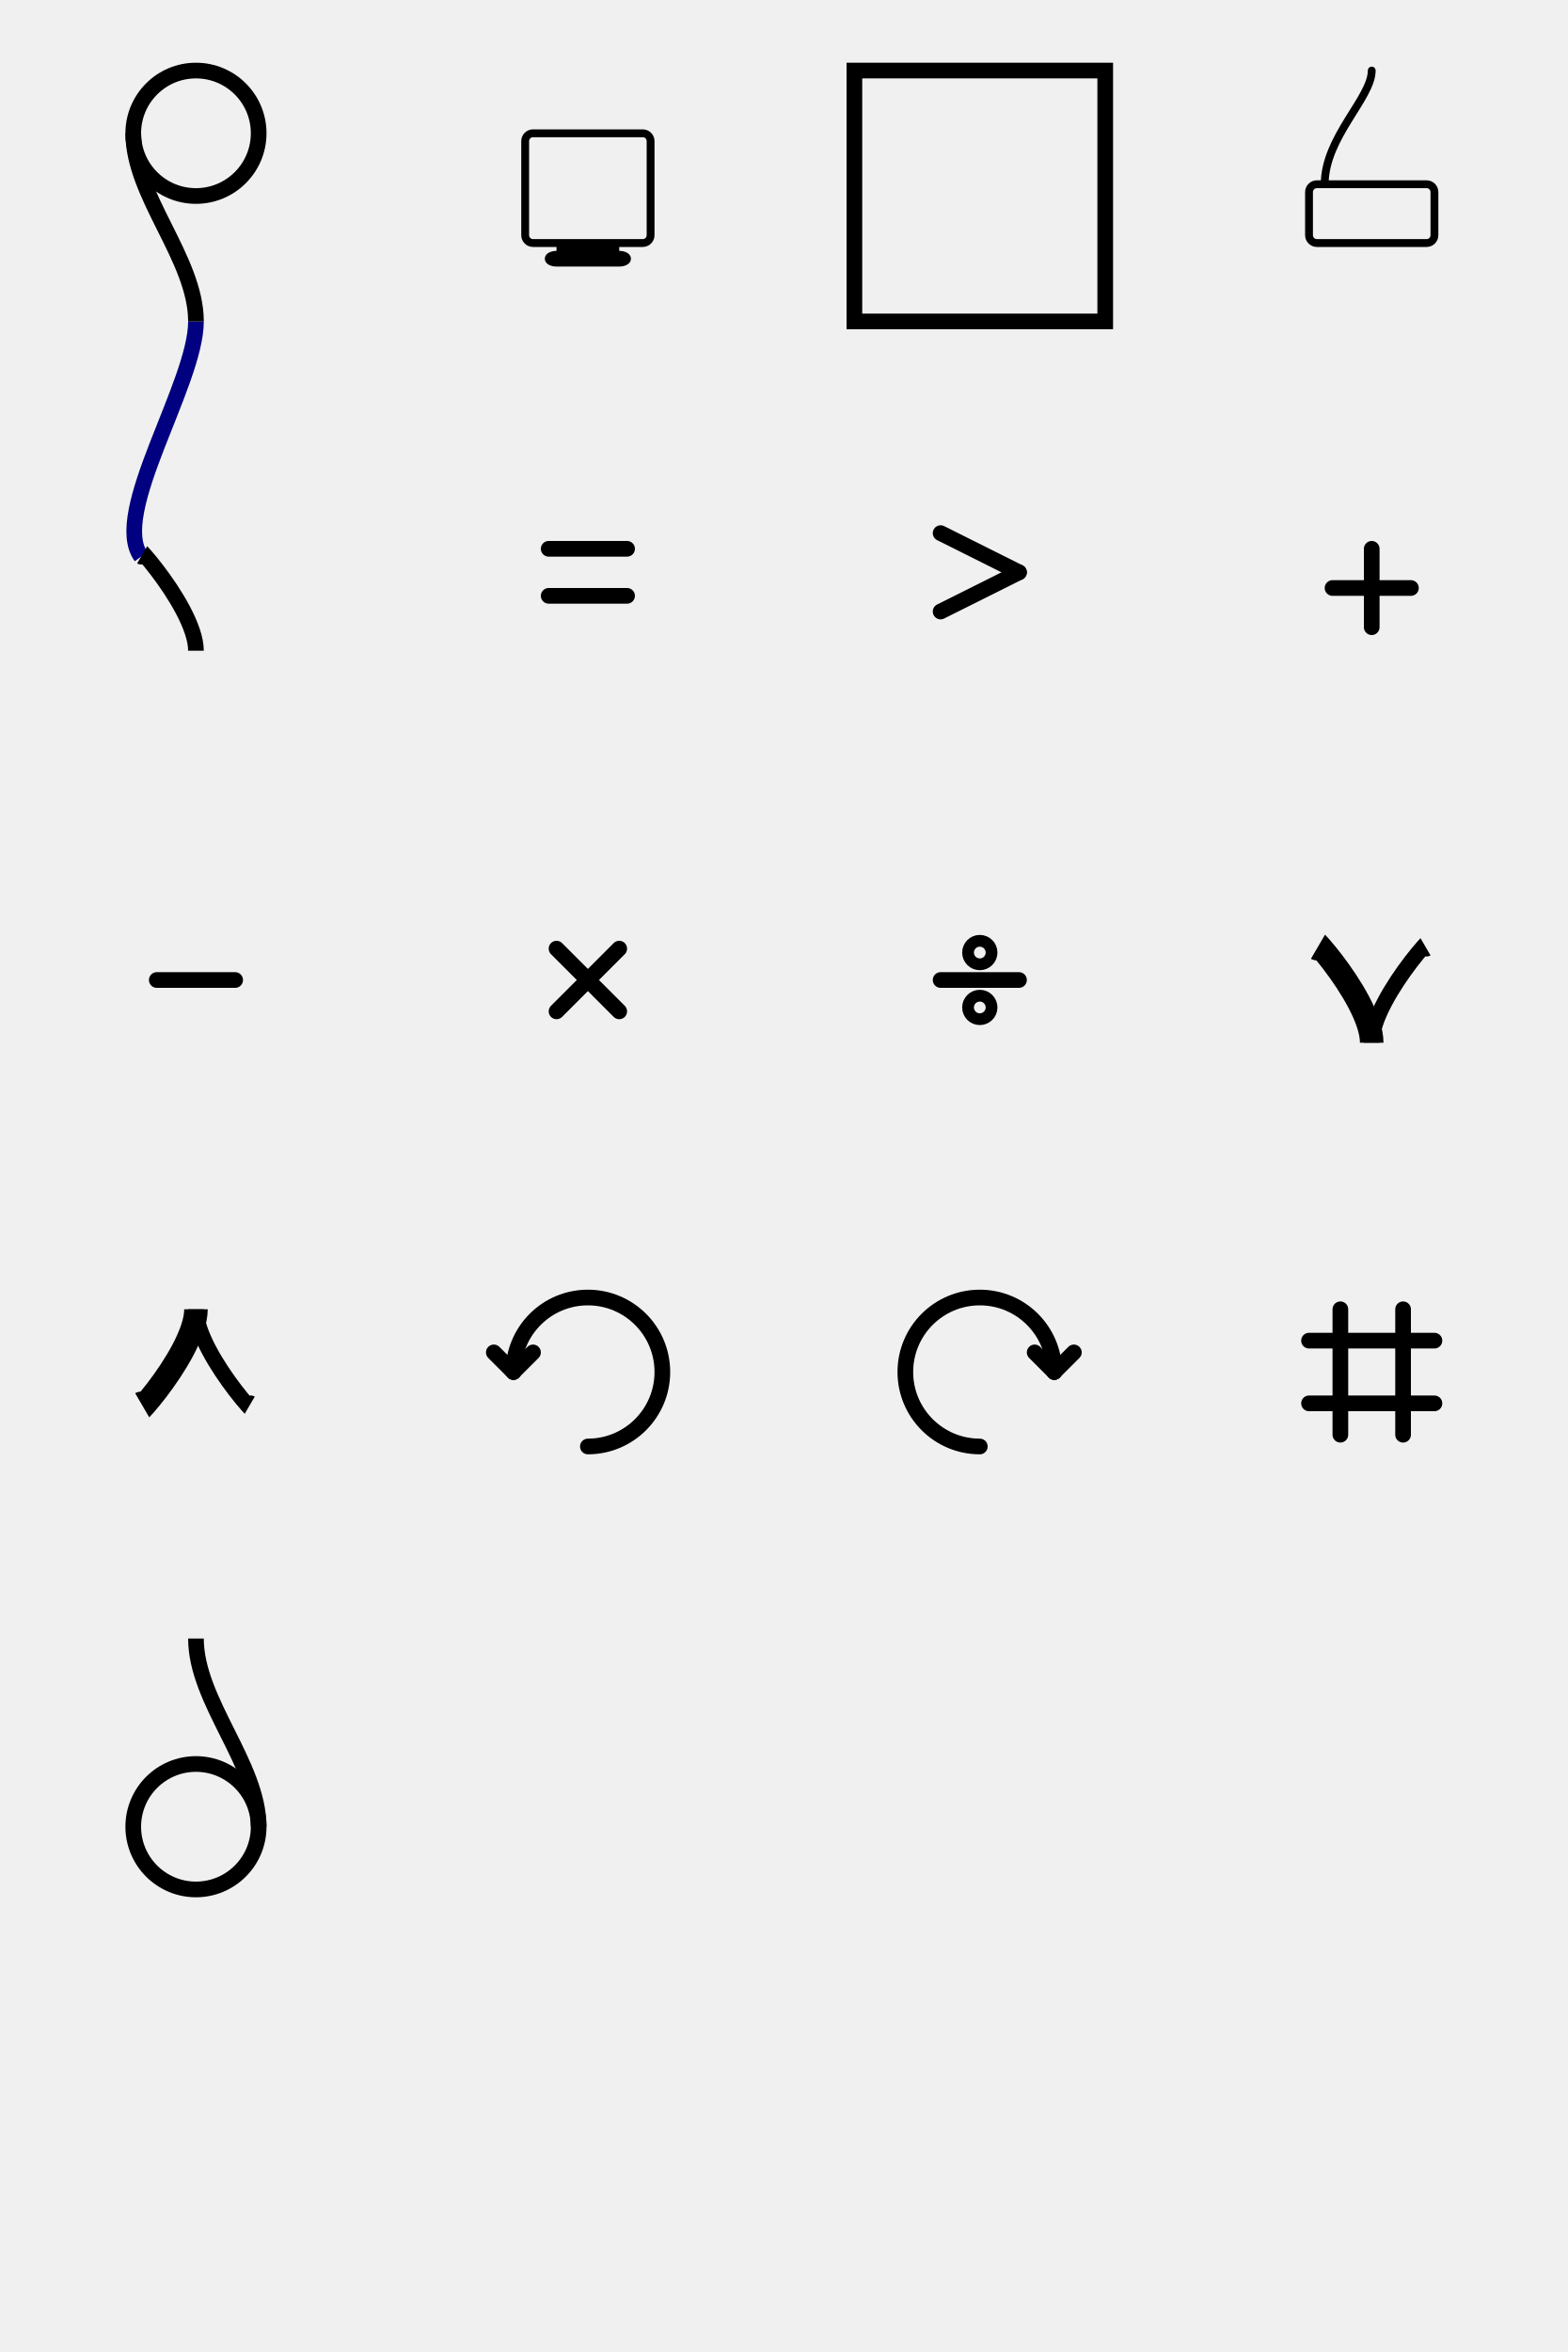
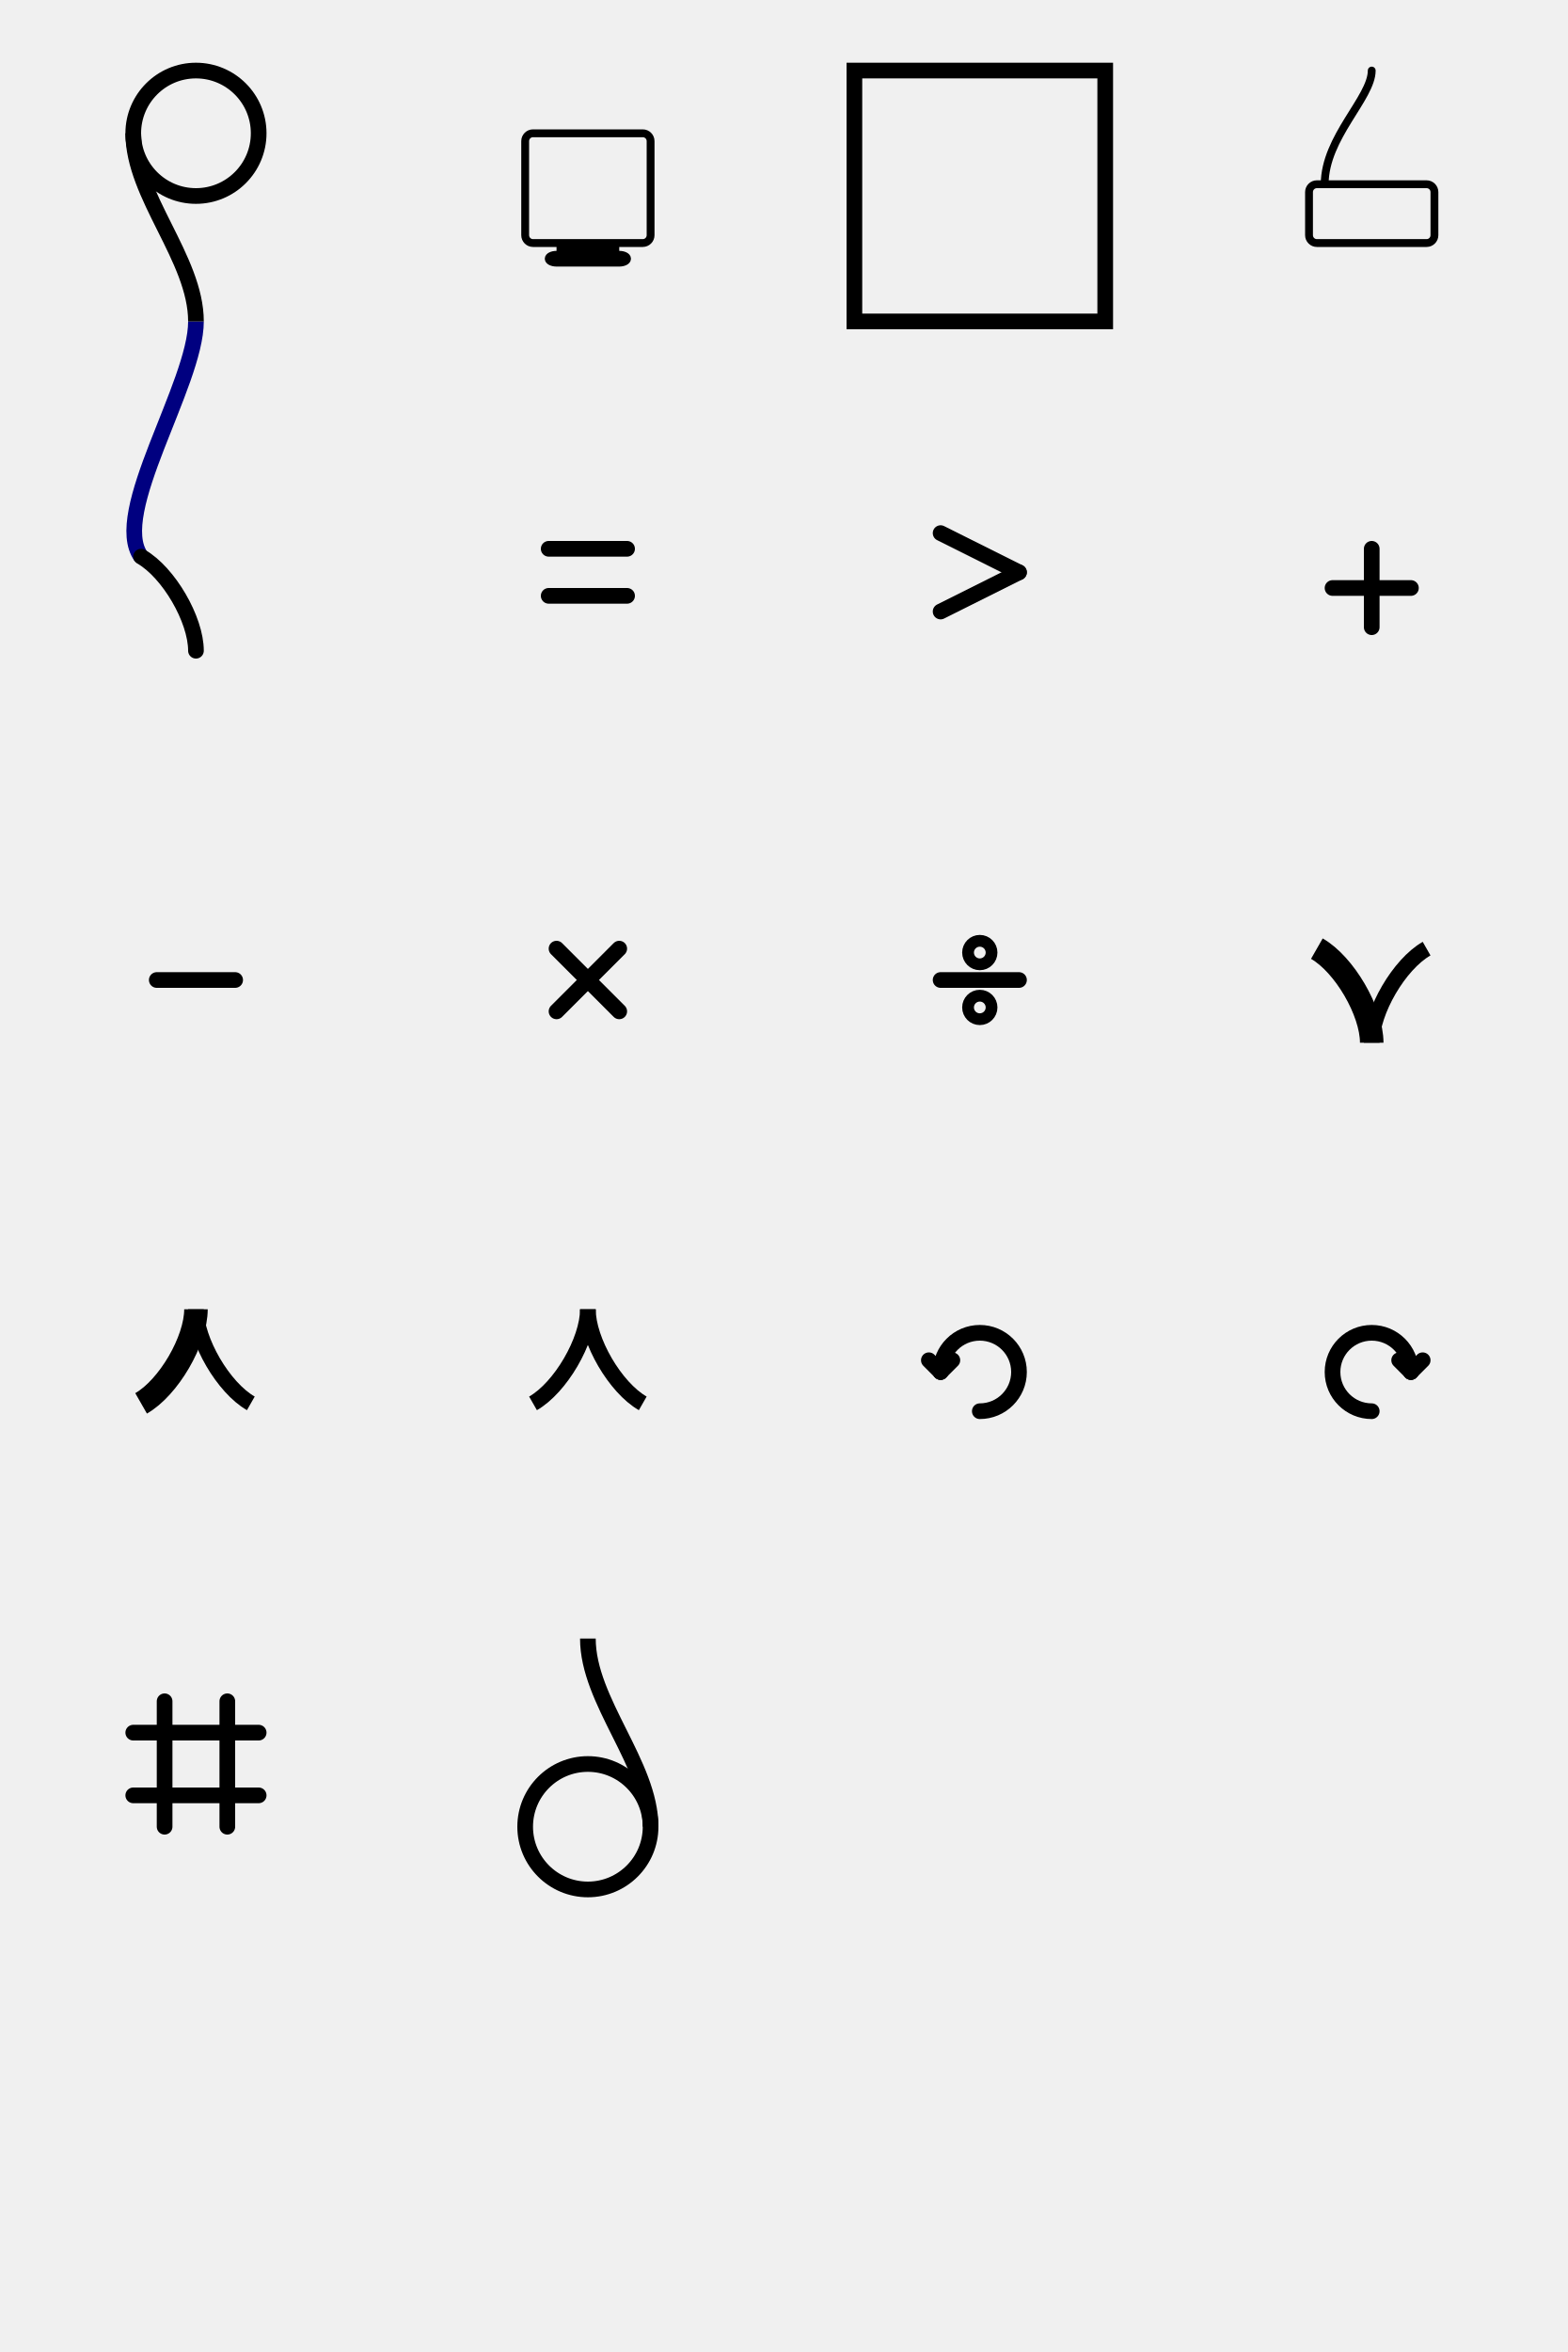
<svg xmlns="http://www.w3.org/2000/svg" xmlns:xlink="http://www.w3.org/1999/xlink" width="400" height="600">
  <defs>
    <g id="#node" />
    <marker id="#arrowhead" viewBox="0 0 2 2" refX="1" refY="1" markerWidth="2" markerHeight="2" orient="auto">
      <circle cx="1" cy="1" r="1" />
    </marker>
    <g id="#11" stroke-linecap="round" stroke-width="4" stroke="black" fill="transparent">
      <use x="0" y="-32" xlink:href="##node" class="i1" />
      <use x="0" y="32" xlink:href="##node" class="o1" />
      <circle cx="0" cy="0" r="32" fill="white" />
    </g>
    <g id="#12" stroke-linecap="round" stroke-width="4" stroke="black" fill="transparent">
      <use x="0" y="-16" xlink:href="##node" class="i1" />
      <use x="-14" y="8" xlink:href="##node" class="o1" />
      <use x="14" y="8" xlink:href="##node" class="o2" />
      <polygon points="0 32 -28 -16 28 -16" fill="white" />
    </g>
    <g id="#21" stroke-linecap="round" stroke-width="4" stroke="black" fill="transparent">
      <use x="-14" y="-8" xlink:href="##node" class="i1" />
      <use x="14" y="-8" xlink:href="##node" class="i2" />
      <use x="0" y="16" xlink:href="##node" class="o1" />
      <polygon points="0 -32 -28 16 28 16" fill="white" />
    </g>
    <g id="#22" stroke-linecap="round" stroke-width="4" stroke="black" fill="transparent">
      <use x="-16" y="-16" xlink:href="##node" class="i1" />
      <use x="16" y="-16" xlink:href="##node" class="i2" />
      <use x="-16" y="16" xlink:href="##node" class="o1" />
      <use x="16" y="16" xlink:href="##node" class="o2" />
      <polygon points="-32 0 0 -32 32 0 0 32" fill="white" />
    </g>
    <g id="#23" stroke-linecap="round" stroke-width="4" stroke="black" fill="transparent">
      <use x="-16" y="-16" xlink:href="##node" class="i1" />
      <use x="16" y="-16" xlink:href="##node" class="i2" />
      <use x="-24" y="14" xlink:href="##node" class="o1" />
      <use x="0" y="28" xlink:href="##node" class="o2" />
      <use x="24" y="14" xlink:href="##node" class="o3" />
      <polygon points="-32 0 -16 28 16 28 32 0 0 -32" fill="white" />
    </g>
    <g id="#32" stroke-linecap="round" stroke-width="4" stroke="black" fill="transparent">
      <use x="-24" y="-14" xlink:href="##node" class="i1" />
      <use x="0" y="-28" xlink:href="##node" class="i2" />
      <use x="24" y="-14" xlink:href="##node" class="i3" />
      <use x="-16" y="16" xlink:href="##node" class="o1" />
      <use x="16" y="16" xlink:href="##node" class="o2" />
      <polygon points="-32 0 -16 -28 16 -28 32 0 0 32" fill="white" />
    </g>
    <g id="#33" stroke-linecap="round" stroke-width="4" stroke="black" fill="transparent">
      <use x="-24" y="-14" xlink:href="##node" class="i1" />
      <use x="0" y="-28" xlink:href="##node" class="i2" />
      <use x="24" y="-14" xlink:href="##node" class="i3" />
      <use x="-24" y="14" xlink:href="##node" class="o1" />
      <use x="0" y="28" xlink:href="##node" class="o2" />
      <use x="24" y="14" xlink:href="##node" class="o3" />
      <polygon points="-32 0 -16 -28 16 -28 32 0 16 28 -16 28" fill="white" />
    </g>
    <g id="Start" stroke-linecap="butt" stroke-width="4" stroke="black" fill="transparent">
      <use x="0" y="32" xlink:href="##node" class="o1" />
      <circle cx="0" cy="-16" r="16" />
      <path d="M -16 -16 C -16 0 0 16 0 32" />
    </g>
    <g id="End" stroke-linecap="butt" stroke-width="4" stroke="black" fill="transparent">
      <use x="0" y="-32" xlink:href="##node" class="i1" />
      <circle cx="0" cy="16" r="16" />
      <path d="M 0 -32 C 0 -16 16 0 16 16" />
    </g>
    <g id="Print" stroke-linecap="round" stroke-width="4" stroke="black" fill="transparent">
      <use x="0" y="0" xlink:href="##11" />
      <rect x="-16" y="-16" width="32" height="28" rx="2" ry="2" stroke-width="2" />
      <rect x="-8" y="12" width="16" height="4" fill="black" stroke="transparent" />
      <rect x="-10" y="15" width="20" height="2" rx="2" ry="2" stroke-width="2" />
    </g>
    <g id="Constant" stroke-width="4" stroke="black" fill="transparent">
      <use x="0" y="-32" xlink:href="##node" class="i1" />
      <use x="0" y="32" xlink:href="##node" class="o1" />
      <rect x="-32" y="-32" width="64" height="64" class="c" />
    </g>
    <g id="Keyboard" stroke-linecap="round" stroke-width="2" stroke="black" fill="transparent">
      <use x="0" y="0" xlink:href="##11" />
      <rect x="-16" y="-3" width="32" height="15" rx="2" ry="2" />
      <path d="M -12 -3 C -12 -15 0 -25 0 -32" />
    </g>
-     <clipPath id="uptriangle">
-       <polygon points="0 -32 -28 16 28 16" />
-     </clipPath>
    <g id="Left" stroke-linecap="round" stroke-width="4" stroke="black" fill="transparent">
      <use x="0" y="0" xlink:href="##21" />
-       <path d="M -14 -8 C -22 -19 0 4 0 16" clip-path="url(#uptriangle)" />
+       <path d="M -14 -8 C -7 -4 0 8 0 16" />
    </g>
    <g id="Equal" stroke-linecap="round" stroke-width="4" stroke="black" fill="transparent">
      <use x="0" y="0" xlink:href="##32" />
      <line x1="-10" x2="10" y1="-10" y2="-10" />
      <line x1="-10" x2="10" y1="2" y2="2" />
    </g>
    <g id="Greater" stroke-linecap="round" stroke-width="4" stroke="black" fill="transparent">
      <use x="0" y="0" xlink:href="##32" />
      <line x1="-10" x2="10" y1="-14" y2="-4" />
      <line x1="-10" x2="10" y1="6" y2="-4" />
    </g>
    <g id="Sum" stroke-linecap="round" stroke-width="4" stroke="black" fill="transparent">
      <use x="0" y="0" xlink:href="##21" />
      <line x1="-10" x2="10" y1="0" y2="0" />
      <line x1="0" x2="0" y1="-10" y2="10" />
    </g>
    <g id="Difference" stroke-linecap="round" stroke-width="4" stroke="black" fill="transparent">
      <use x="0" y="0" xlink:href="##21" />
      <line x1="-10" x2="10" y1="0" y2="0" />
    </g>
    <g id="Product" stroke-linecap="round" stroke-width="4" stroke="black" fill="transparent">
      <use x="0" y="0" xlink:href="##21" />
      <line x1="-8" x2="8" y1="-8" y2="8" />
      <line x1="8" x2="-8" y1="-8" y2="8" />
    </g>
    <g id="Quotient" stroke-linecap="round" stroke-width="4" stroke="black" fill="transparent">
      <use x="0" y="0" xlink:href="##21" />
      <line x1="-10" x2="10" y1="0" y2="0" />
      <circle cx="0" cy="-7" r="3" stroke-width="3" />
      <circle cx="0" cy="7" r="3" stroke-width="3" />
    </g>
-     <g id="Push" stroke-linecap="round" stroke-width="4" stroke="black" fill="transparent">
+     <g id="Push" stroke-linecap="butt" stroke-width="4" stroke="black" fill="transparent">
      <use x="0" y="0" xlink:href="##21" />
-       <path d="M -14 -8 C -22 -19 0 4 0 16" stroke-width="6" clip-path="url(#uptriangle)" />
-       <path d="M 14 -8 C 22 -19 0 4 0 16" stroke-width="4" clip-path="url(#uptriangle)" />
+       <path d="M -14 -8 C -7 -4 0 8 0 16" stroke-width="6" />
+       <path d="M 14 -8 C 7 -4 0 8 0 16" stroke-width="4" />
    </g>
-     <clipPath id="downtriangle">
-       <polygon points="0 32 -28 -16 28 -16" />
-     </clipPath>
-     <g id="Pop" stroke-linecap="round" stroke-width="4" stroke="black" fill="transparent">
+     <g id="Scan" stroke-linecap="butt" stroke-width="4" stroke="black" fill="transparent">
      <use x="0" y="0" xlink:href="##12" />
-       <path d="M -14 8 C -22 19 0 -4 0 -16" stroke-width="6" clip-path="url(#downtriangle)" />
-       <path d="M 14 8 C 22 19 0 -4 0 -16" stroke-width="4" clip-path="url(#downtriangle)" />
+       <path d="M -14 8 C -7 4 0 -8 0 -16" stroke-width="6" />
+       <path d="M 14 8 C 7 4 0 -8 0 -16" stroke-width="4" />
+     </g>
+     <g id="Pop" stroke-linecap="butt" stroke-width="4" stroke="black" fill="transparent">
+       <use x="0" y="0" xlink:href="##12" />
+       <path d="M -14 8 C -7 4 0 -8 0 -16" stroke-width="4" />
+       <path d="M 14 8 C 7 4 0 -8 0 -16" stroke-width="4" />
    </g>
    <g id="RotateLeft" stroke-linecap="round" stroke-width="4" stroke="black" fill="transparent">
-       <use x="0" y="0" xlink:href="##11" />
-       <path d="M -19 0 A 19 19 0 1 1 0 19" />
-       <line x1="-19" x2="-24" y1="0" y2="-5" />
-       <line x1="-19" x2="-14" y1="0" y2="-5" />
+       <use x="0" y="0" xlink:href="##21" />
+       <path d="M -10 0 A 10 10 0 1 1 0 10" />
+       <line x1="-10" x2="-13" y1="0" y2="-3" />
+       <line x1="-10" x2="-7" y1="0" y2="-3" />
    </g>
    <g id="RotateRight" stroke-linecap="round" stroke-width="4" stroke="black" fill="transparent">
-       <use x="0" y="0" xlink:href="##11" />
-       <path d="M 0 19 A 19 19 0 1 1 19 0" />
-       <line x1="19" x2="24" y1="0" y2="-5" />
-       <line x1="19" x2="14" y1="0" y2="-5" />
+       <use x="0" y="0" xlink:href="##21" />
+       <path d="M 0 10 A 10 10 0 1 1 10 0" />
+       <line x1="10" x2="13" y1="0" y2="-3" />
+       <line x1="10" x2="7" y1="0" y2="-3" />
    </g>
    <g id="Length" stroke-linecap="round" stroke-width="4" stroke="black" fill="transparent">
      <use x="0" y="0" xlink:href="##11" />
      <line x1="-16" x2="16" y1="-8" y2="-8" />
      <line x1="-16" x2="16" y1="8" y2="8" />
      <line x1="-8" x2="-8" y1="-16" y2="16" />
      <line x1="8" x2="8" y1="-16" y2="16" />
    </g>
  </defs>
  <path d="M 50 82 C 50 98 28 131 36 142" stroke-width="4" stroke="navy" fill="transparent" stroke-linecap="butt" marker-end="url(##arrowhead)" />
  <use x="50" y="50" xlink:href="#Start" />
  <use x="150" y="50" xlink:href="#Print" />
  <use x="250" y="50" xlink:href="#Constant" />
  <use x="350" y="50" xlink:href="#Keyboard" />
  <use x="50" y="150" xlink:href="#Left" />
  <use x="150" y="150" xlink:href="#Equal" />
  <use x="250" y="150" xlink:href="#Greater" />
  <use x="350" y="150" xlink:href="#Sum" />
  <use x="50" y="250" xlink:href="#Difference" />
  <use x="150" y="250" xlink:href="#Product" />
  <use x="250" y="250" xlink:href="#Quotient" />
  <use x="350" y="250" xlink:href="#Push" />
-   <use x="50" y="350" xlink:href="#Pop" />
-   <use x="150" y="350" xlink:href="#RotateLeft" />
-   <use x="250" y="350" xlink:href="#RotateRight" />
-   <use x="350" y="350" xlink:href="#Length" />
-   <use x="50" y="450" xlink:href="#End" />
+   <use x="50" y="350" xlink:href="#Scan" />
+   <use x="150" y="350" xlink:href="#Pop" />
+   <use x="250" y="350" xlink:href="#RotateLeft" />
+   <use x="350" y="350" xlink:href="#RotateRight" />
+   <use x="50" y="450" xlink:href="#Length" />
+   <use x="150" y="450" xlink:href="#End" />
</svg>
